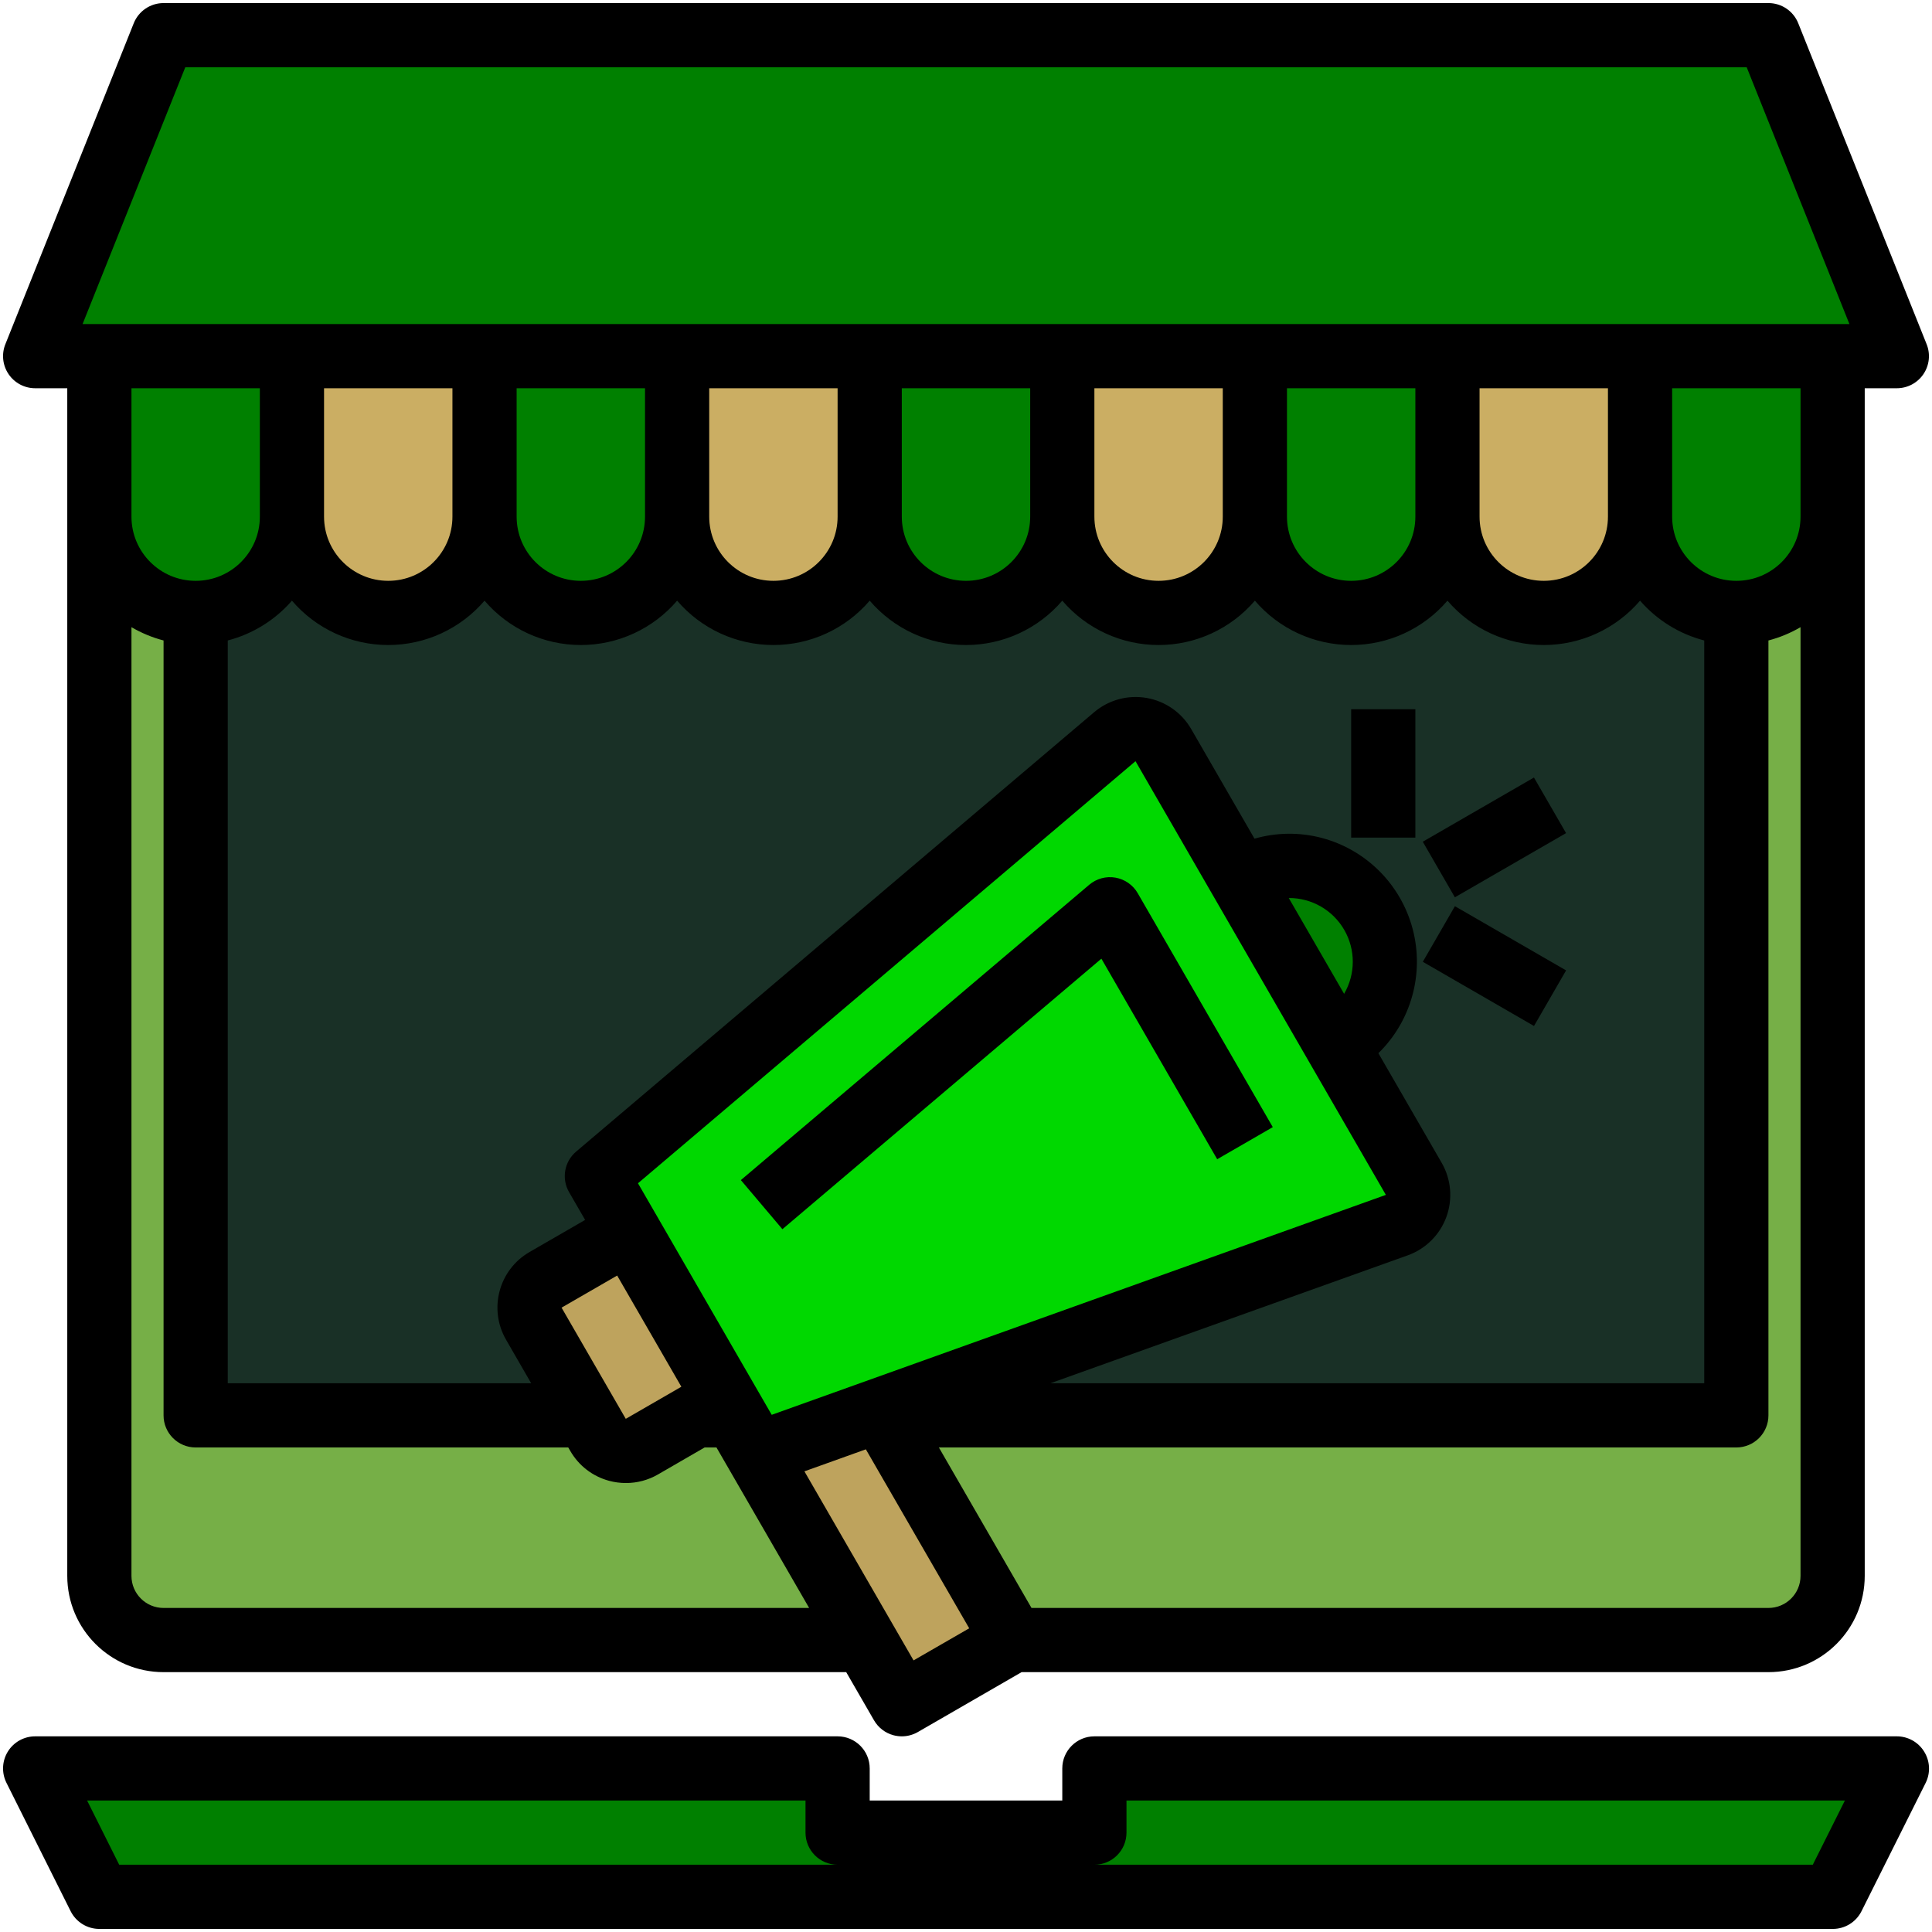
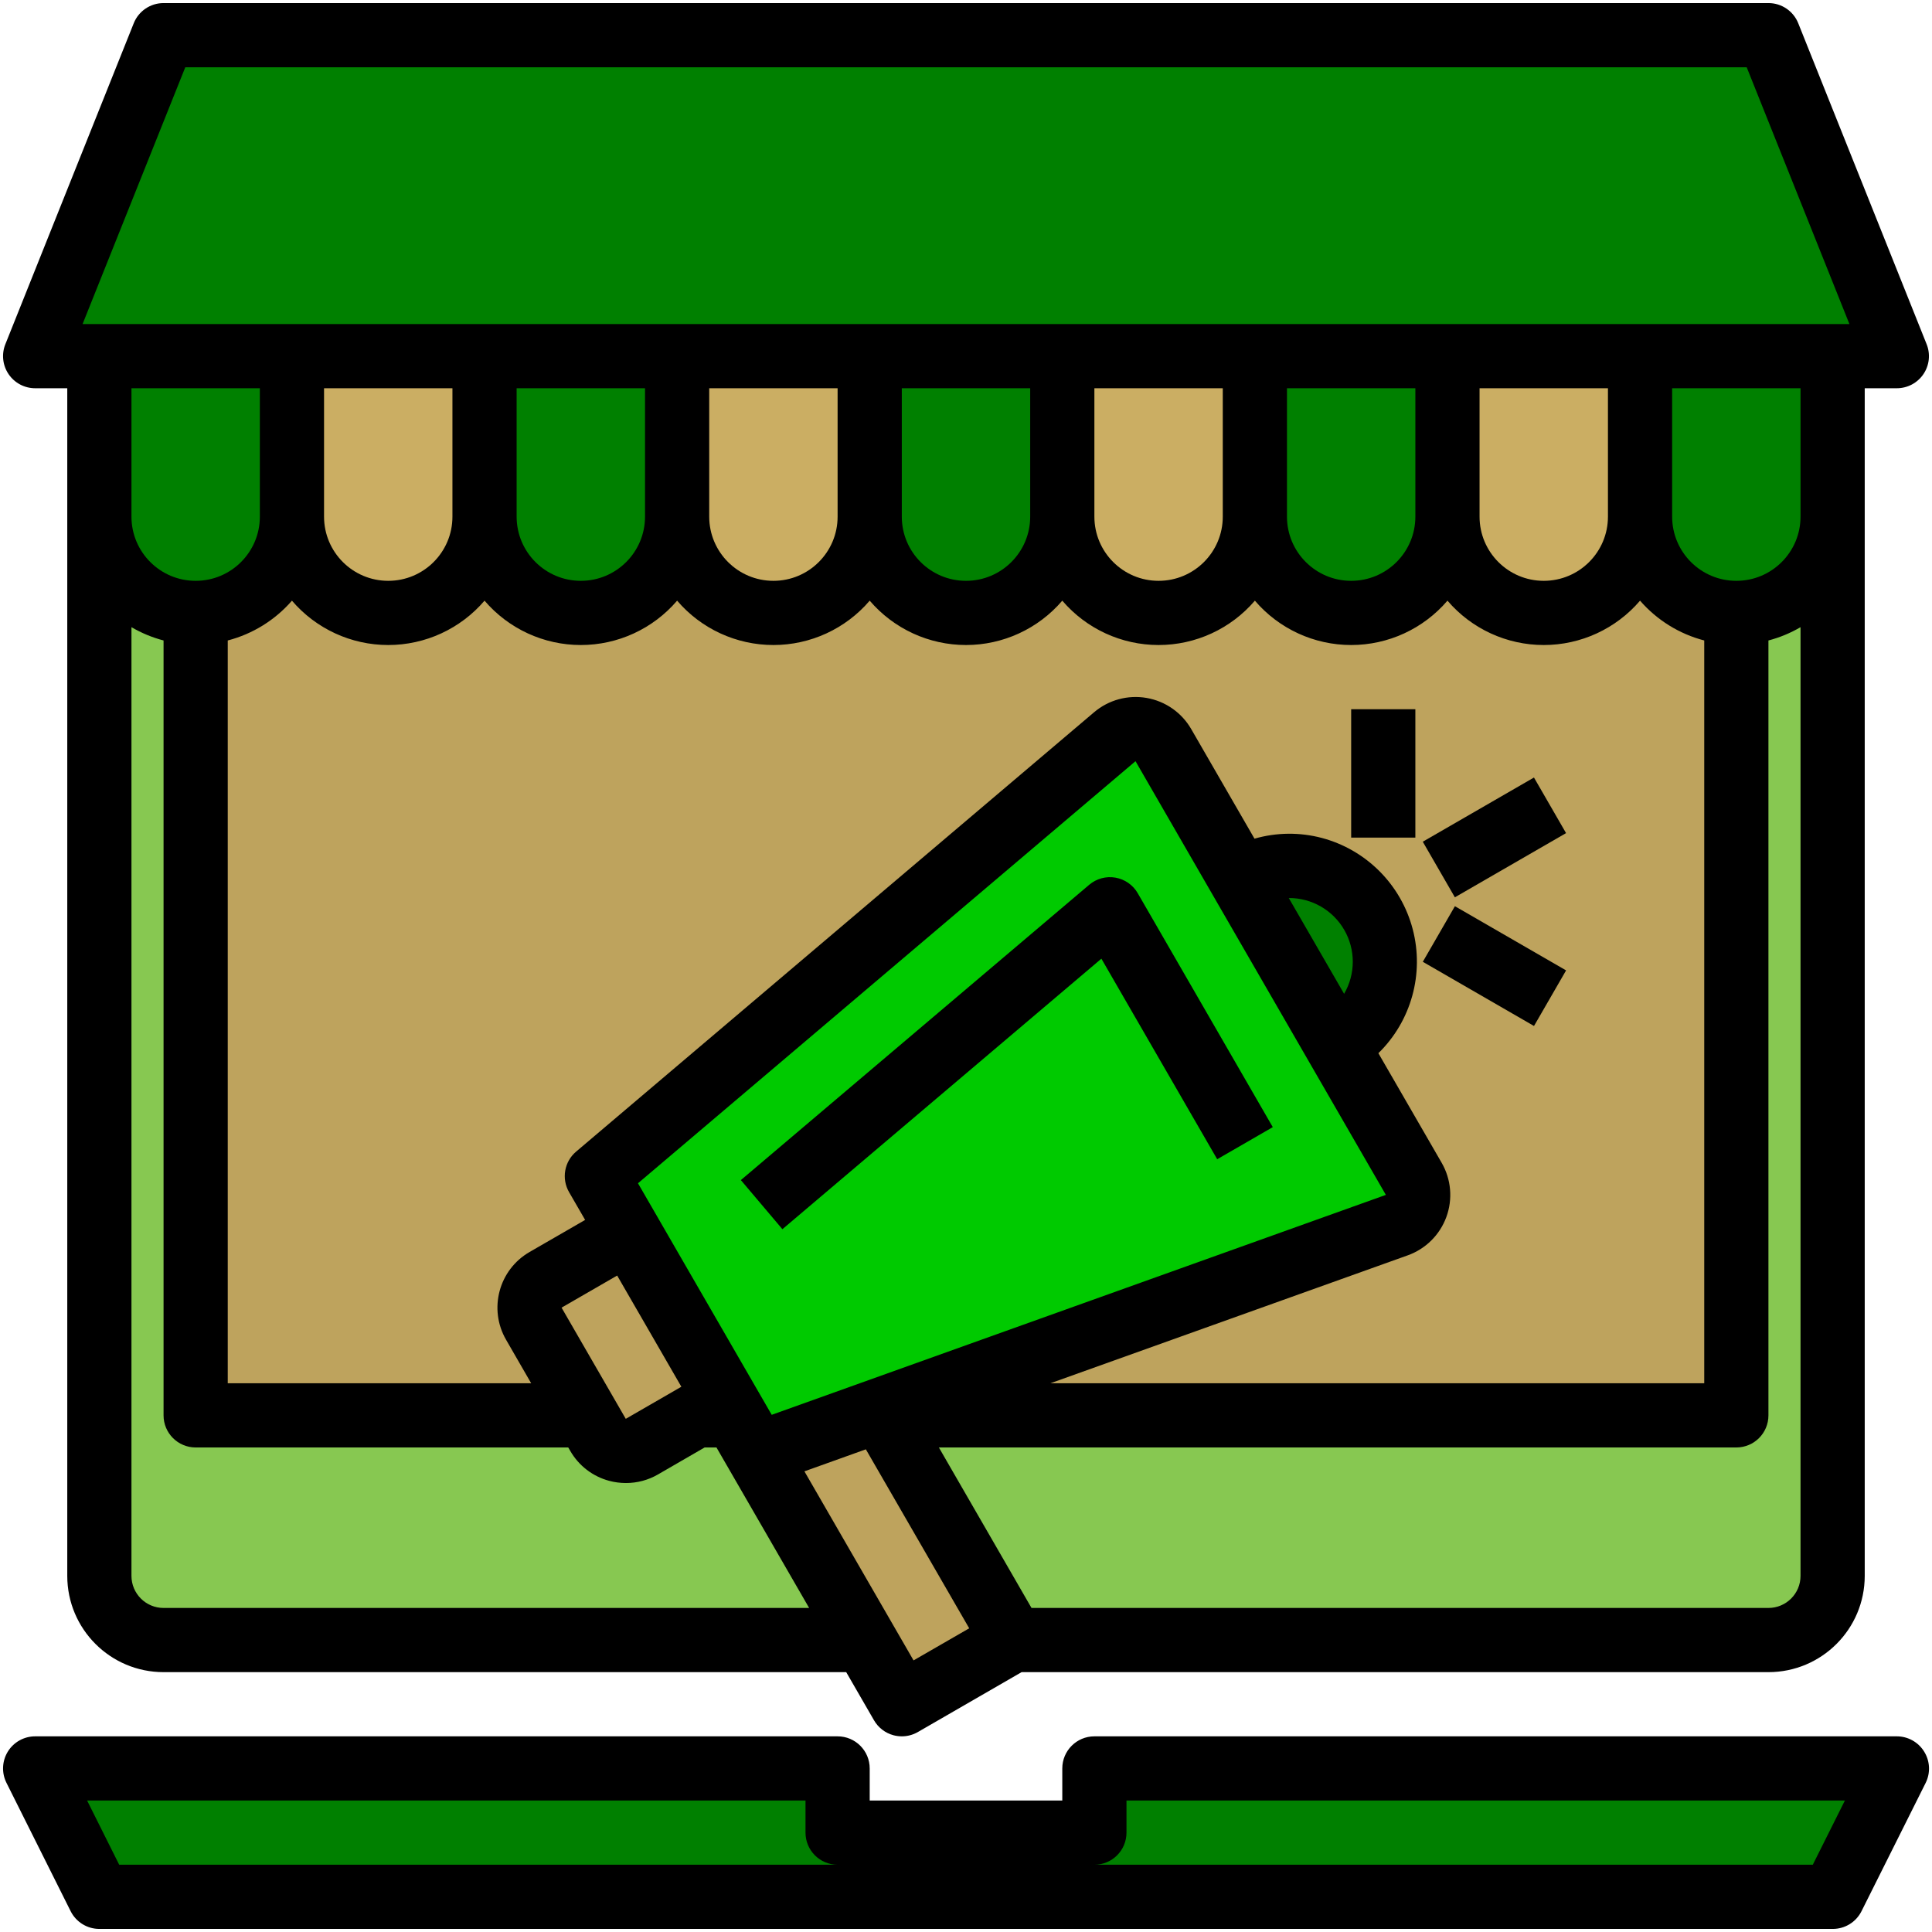
- <svg xmlns="http://www.w3.org/2000/svg" id="svg51" version="1.1" width="512" viewBox="0 0 64 64" height="512">
+ <svg xmlns="http://www.w3.org/2000/svg" height="512" viewBox="0 0 64 64" width="512" version="1.1" id="svg51">
  <defs id="defs55" />
-   <g transform="matrix(1.063273,0,0,1.063273,-2.024822,-2.024742)" id="g934">
-     <path style="fill:#008000;fill-opacity:1" id="path2" d="m 57,3 4,10 H 59 53 47 41 35 29 23 17 11 5 3 L 7,3 Z" />
-     <path style="fill:#008000;fill-opacity:1" id="path4" d="m 61,57 -2,4 H 5 L 3,57 h 25 v 2 h 8 v -2 z" />
-     <path style="fill:#76af47;fill-opacity:1" id="path6" d="m 59,18 v 33 a 2.006,2.006 0 0 1 -2,2 H 33.46 L 29.42,46 H 56 V 21 a 3,3 0 0 0 3,-3 z" />
-     <path style="fill:#008000;fill-opacity:1" id="path8" d="m 59,13 v 5 a 3,3 0 0 1 -6,0 v -5 z" />
-     <path style="fill:#193026;fill-opacity:1" id="path10" d="M 56,21 V 46 H 29.42 l -0.09,-0.16 16.09,-5.77 a 0.992,0.992 0 0 0 0.53,-1.44 l -2.4,-4.16 a 3,3 0 1 0 -3,-5.19 l -2.4,-4.16 a 0.993,0.993 0 0 0 -1.51,-0.26 l -16.14,13.69 1,1.73 -2.6,1.5 a 0.987,0.987 0 0 0 -0.36,1.36 L 20.19,46 H 8 V 21 a 3,3 0 0 0 3,-3 3,3 0 0 0 6,0 3,3 0 0 0 6,0 3,3 0 0 0 6,0 3,3 0 0 0 6,0 3,3 0 0 0 6,0 3,3 0 0 0 6,0 3,3 0 0 0 6,0 3,3 0 0 0 3,3 z" />
-     <path style="fill:#cbae63;fill-opacity:1" id="path12" d="m 53,13 v 5 a 3,3 0 0 1 -6,0 v -5 z" />
-     <path style="fill:#008000;fill-opacity:1" id="path14" d="m 47,13 v 5 a 3,3 0 0 1 -6,0 v -5 z" />
-     <path style="fill:#00d800;fill-opacity:1" id="path16" d="m 45.95,38.63 a 0.992,0.992 0 0 1 -0.53,1.44 L 29.33,45.84 28.88,46 25.5,47.21 24.8,46 l -0.3,-0.53 -3,-5.19 -1,-1.73 16.14,-13.69 a 0.993,0.993 0 0 1 1.51,0.26 l 2.4,4.16 3,5.19 z" />
-     <path style="fill:#008000;fill-opacity:1" id="path18" d="m 44.65,30.38 a 2.987,2.987 0 0 1 -1.1,4.09 l -3,-5.19 a 3,3 0 0 1 4.1,1.1 z" />
-     <path style="fill:#cbae63;fill-opacity:1" id="path20" d="m 41,13 v 5 a 3,3 0 0 1 -6,0 v -5 z" />
-     <path style="fill:#008000;fill-opacity:1" id="path22" d="m 35,13 v 5 a 3,3 0 0 1 -6,0 v -5 z" />
-     <path style="fill:#bea35d;fill-opacity:1" id="path24" d="M 29.42,46 33.46,53 30,55 28.84,53 25.5,47.21 28.88,46 Z" />
-     <path style="fill:#cbae63;fill-opacity:1" id="path26" d="m 29,13 v 5 a 3,3 0 0 1 -6,0 v -5 z" />
-     <path style="fill:#76af47;fill-opacity:1" id="path28" d="M 25.5,47.21 28.84,53 H 7 A 2.006,2.006 0 0 1 5,51 V 18 a 3,3 0 0 0 3,3 v 25 h 12.19 l 0.35,0.61 a 0.985,0.985 0 0 0 1.36,0.36 L 23.58,46 h 1.22 z" />
-     <path style="fill:#bea35d;fill-opacity:1" id="path30" d="M 24.5,45.47 23.58,46 21.9,46.97 A 0.985,0.985 0 0 1 20.54,46.61 L 20.19,46 18.54,43.14 a 0.987,0.987 0 0 1 0.36,-1.36 l 2.6,-1.5 z" />
-     <path style="fill:#008000;fill-opacity:1" id="path32" d="m 23,13 v 5 a 3,3 0 0 1 -6,0 v -5 z" />
-     <path style="fill:#cbae63;fill-opacity:1" id="path34" d="m 17,13 v 5 a 3,3 0 0 1 -6,0 v -5 z" />
-     <path style="fill:#008000;fill-opacity:1" id="path36" d="m 11,13 v 5 a 3,3 0 0 1 -6,0 v -5 z" />
-     <path id="path38" d="M 61.851,56.475 A 1,1 0 0 0 61,56 H 36 a 1,1 0 0 0 -1,1 v 1 H 29 V 57 A 1,1 0 0 0 28,56 H 3 a 1,1 0 0 0 -0.895,1.447 l 2,4 A 1,1 0 0 0 5,62 h 54 a 1,1 0 0 0 0.9,-0.553 l 2,-4 A 1,1 0 0 0 61.851,56.475 Z M 5.618,60 l -1,-2 H 27 v 1 a 1,1 0 0 0 1,1 z m 52.764,0 H 36 a 1,1 0 0 0 1,-1 v -1 h 22.382 z" />
-     <path id="path40" d="m 36.656,29.247 a 1,1 0 0 0 -0.818,0.223 l -10.852,9.2 1.294,1.53 9.938,-8.428 3.608,6.248 1.732,-1 -4.207,-7.287 a 1,1 0 0 0 -0.695,-0.486 z" />
-     <path id="path42" d="m 44,24 h 2 v 4 h -2 z" />
-     <path id="path44" d="m 46.231,28.128 3.464,-2 1,1.732 -3.464,2 z" style="stroke-width:1" />
-     <path id="path46" d="m 46.232,31.869 1,-1.732 3.464,2 -1,1.732 z" style="stroke-width:1" />
-     <path id="path48" d="m 3,14 h 1 v 37 a 3,3 0 0 0 3,3 h 21.268 l 0.866,1.5 A 1,1 0 0 0 29.741,55.966 1.035,1.035 0 0 0 30,56 1,1 0 0 0 30.5,55.866 L 33.732,54 H 57 a 3,3 0 0 0 3,-3 V 14 h 1 a 1,1 0 0 0 0.929,-1.371 l -4,-10 A 1,1 0 0 0 57,2 H 7 A 1,1 0 0 0 6.071,2.629 l -4,10 A 1,1 0 0 0 3,14 Z m 7,0 v 4 a 2,2 0 0 1 -4,0 v -4 z m 45,7.858 V 45 H 34.629 l 11.132,-3.985 a 2,2 0 0 0 1.059,-2.883 l -1.972,-3.415 a 3.989,3.989 0 0 0 -1.76,-6.706 3.945,3.945 0 0 0 -2.1,0.022 L 39.017,24.619 A 2,2 0 0 0 35.991,24.094 L 19.853,37.783 a 1,1 0 0 0 -0.219,1.263 l 0.5,0.865 -1.732,1 a 2,2 0 0 0 -0.731,2.733 L 18.453,45 H 9 V 21.858 a 3.976,3.976 0 0 0 2,-1.24 3.947,3.947 0 0 0 6,0 3.947,3.947 0 0 0 6,0 3.947,3.947 0 0 0 6,0 3.947,3.947 0 0 0 6,0 3.947,3.947 0 0 0 6,0 3.947,3.947 0 0 0 6,0 3.947,3.947 0 0 0 6,0 3.976,3.976 0 0 0 2,1.24 z m -35.6,20.786 1.732,-1 2,3.464 -1.732,1 z m 6.547,3.339 -4.166,-7.214 15.5,-13.15 7.8,13.512 z M 43.78,32.867 42.056,29.882 a 1.985,1.985 0 0 1 1.724,2.985 z M 50,20 a 2,2 0 0 1 -2,-2 v -4 h 4 v 4 a 2,2 0 0 1 -2,2 z m -4,-2 a 2,2 0 0 1 -4,0 v -4 h 4 z m -6,0 a 2,2 0 0 1 -4,0 v -4 h 4 z m -6,0 a 2,2 0 0 1 -4,0 v -4 h 4 z m -6,0 a 2,2 0 0 1 -4,0 v -4 h 4 z m -6,0 a 2,2 0 0 1 -4,0 v -4 h 4 z m -6,0 a 2,2 0 0 1 -4,0 v -4 h 4 z M 7,52 A 1,1 0 0 1 6,51 V 21.444 a 3.966,3.966 0 0 0 1,0.414 V 46 a 1,1 0 0 0 1,1 h 11.608 l 0.062,0.106 a 1.986,1.986 0 0 0 1.215,0.934 2.013,2.013 0 0 0 0.52,0.068 1.986,1.986 0 0 0 1,-0.268 L 23.857,47 h 0.369 l 2.887,5 z m 23.366,1.634 -3.4,-5.89 1.914,-0.686 3.22,5.576 z M 57,52 H 34.041 L 31.155,47 H 56 a 1,1 0 0 0 1,-1 V 21.858 a 3.966,3.966 0 0 0 1,-0.414 V 51 a 1,1 0 0 1 -1,1 z m 1,-34 a 2,2 0 0 1 -4,0 v -4 h 4 z M 7.677,4 h 48.646 l 3.2,8 H 4.477 Z" />
+   <g id="g934" transform="matrix(1.063273,0,0,1.063273,-2.024822,-2.024742)">
+     <path d="m 57,3 4,10 H 59 53 47 41 35 29 23 17 11 5 3 L 7,3 Z" id="path2" style="fill:#008000;fill-opacity:1" />
+     <path d="m 61,57 -2,4 H 5 L 3,57 h 25 v 2 h 8 v -2 z" id="path4" style="fill:#008000;fill-opacity:1" />
+     <path d="m 59,18 v 33 a 2.006,2.006 0 0 1 -2,2 H 33.46 L 29.42,46 H 56 V 21 a 3,3 0 0 0 3,-3 z" id="path6" style="fill:#87c851;fill-opacity:1" />
+     <path d="m 59,13 v 5 a 3,3 0 0 1 -6,0 v -5 z" id="path8" style="fill:#008000;fill-opacity:1" />
+     <path d="M 56,21 V 46 H 29.42 l -0.09,-0.16 16.09,-5.77 a 0.992,0.992 0 0 0 0.53,-1.44 l -2.4,-4.16 a 3,3 0 1 0 -3,-5.19 l -2.4,-4.16 a 0.993,0.993 0 0 0 -1.51,-0.26 l -16.14,13.69 1,1.73 -2.6,1.5 a 0.987,0.987 0 0 0 -0.36,1.36 L 20.19,46 H 8 V 21 a 3,3 0 0 0 3,-3 3,3 0 0 0 6,0 3,3 0 0 0 6,0 3,3 0 0 0 6,0 3,3 0 0 0 6,0 3,3 0 0 0 6,0 3,3 0 0 0 6,0 3,3 0 0 0 6,0 3,3 0 0 0 3,3 z" id="path10" style="fill:#bea35d;fill-opacity:1" />
+     <path d="m 53,13 v 5 a 3,3 0 0 1 -6,0 v -5 z" id="path12" style="fill:#cbae63;fill-opacity:1" />
+     <path d="m 47,13 v 5 a 3,3 0 0 1 -6,0 v -5 z" id="path14" style="fill:#008000;fill-opacity:1" />
+     <path d="m 45.95,38.63 a 0.992,0.992 0 0 1 -0.53,1.44 L 29.33,45.84 28.88,46 25.5,47.21 24.8,46 l -0.3,-0.53 -3,-5.19 -1,-1.73 16.14,-13.69 a 0.993,0.993 0 0 1 1.51,0.26 l 2.4,4.16 3,5.19 z" id="path16" style="fill:#00ca00;fill-opacity:1" />
+     <path d="m 44.65,30.38 a 2.987,2.987 0 0 1 -1.1,4.09 l -3,-5.19 a 3,3 0 0 1 4.1,1.1 z" id="path18" style="fill:#008000;fill-opacity:1" />
+     <path d="m 41,13 v 5 a 3,3 0 0 1 -6,0 v -5 z" id="path20" style="fill:#cbae63;fill-opacity:1" />
+     <path d="m 35,13 v 5 a 3,3 0 0 1 -6,0 v -5 z" id="path22" style="fill:#008000;fill-opacity:1" />
+     <path d="M 29.42,46 33.46,53 30,55 28.84,53 25.5,47.21 28.88,46 Z" id="path24" style="fill:#bea35d;fill-opacity:1" />
+     <path d="m 29,13 v 5 a 3,3 0 0 1 -6,0 v -5 z" id="path26" style="fill:#cbae63;fill-opacity:1" />
+     <path d="M 25.5,47.21 28.84,53 H 7 A 2.006,2.006 0 0 1 5,51 V 18 a 3,3 0 0 0 3,3 v 25 h 12.19 l 0.35,0.61 a 0.985,0.985 0 0 0 1.36,0.36 L 23.58,46 h 1.22 z" id="path28" style="fill:#87c851;fill-opacity:1" />
+     <path d="M 24.5,45.47 23.58,46 21.9,46.97 A 0.985,0.985 0 0 1 20.54,46.61 L 20.19,46 18.54,43.14 a 0.987,0.987 0 0 1 0.36,-1.36 l 2.6,-1.5 z" id="path30" style="fill:#bea35d;fill-opacity:1" />
+     <path d="m 23,13 v 5 a 3,3 0 0 1 -6,0 v -5 z" id="path32" style="fill:#008000;fill-opacity:1" />
+     <path d="m 17,13 v 5 a 3,3 0 0 1 -6,0 v -5 z" id="path34" style="fill:#cbae63;fill-opacity:1" />
+     <path d="m 11,13 v 5 a 3,3 0 0 1 -6,0 v -5 z" id="path36" style="fill:#008000;fill-opacity:1" />
+     <path d="M 61.851,56.475 A 1,1 0 0 0 61,56 H 36 a 1,1 0 0 0 -1,1 v 1 H 29 V 57 A 1,1 0 0 0 28,56 H 3 a 1,1 0 0 0 -0.895,1.447 l 2,4 A 1,1 0 0 0 5,62 h 54 a 1,1 0 0 0 0.9,-0.553 l 2,-4 A 1,1 0 0 0 61.851,56.475 Z M 5.618,60 l -1,-2 H 27 v 1 a 1,1 0 0 0 1,1 z m 52.764,0 H 36 a 1,1 0 0 0 1,-1 v -1 h 22.382 z" id="path38" />
+     <path d="m 36.656,29.247 a 1,1 0 0 0 -0.818,0.223 l -10.852,9.2 1.294,1.53 9.938,-8.428 3.608,6.248 1.732,-1 -4.207,-7.287 a 1,1 0 0 0 -0.695,-0.486 z" id="path40" />
+     <path d="m 44,24 h 2 v 4 h -2 z" id="path42" />
+     <path style="stroke-width:1" d="m 46.231,28.128 3.464,-2 1,1.732 -3.464,2 z" id="path44" />
+     <path style="stroke-width:1" d="m 46.232,31.869 1,-1.732 3.464,2 -1,1.732 z" id="path46" />
+     <path d="m 3,14 h 1 v 37 a 3,3 0 0 0 3,3 h 21.268 l 0.866,1.5 A 1,1 0 0 0 29.741,55.966 1.035,1.035 0 0 0 30,56 1,1 0 0 0 30.5,55.866 L 33.732,54 H 57 a 3,3 0 0 0 3,-3 V 14 h 1 a 1,1 0 0 0 0.929,-1.371 l -4,-10 A 1,1 0 0 0 57,2 H 7 A 1,1 0 0 0 6.071,2.629 l -4,10 A 1,1 0 0 0 3,14 Z m 7,0 v 4 a 2,2 0 0 1 -4,0 v -4 z m 45,7.858 V 45 H 34.629 l 11.132,-3.985 a 2,2 0 0 0 1.059,-2.883 l -1.972,-3.415 a 3.989,3.989 0 0 0 -1.76,-6.706 3.945,3.945 0 0 0 -2.1,0.022 L 39.017,24.619 A 2,2 0 0 0 35.991,24.094 L 19.853,37.783 a 1,1 0 0 0 -0.219,1.263 l 0.5,0.865 -1.732,1 a 2,2 0 0 0 -0.731,2.733 L 18.453,45 H 9 V 21.858 a 3.976,3.976 0 0 0 2,-1.24 3.947,3.947 0 0 0 6,0 3.947,3.947 0 0 0 6,0 3.947,3.947 0 0 0 6,0 3.947,3.947 0 0 0 6,0 3.947,3.947 0 0 0 6,0 3.947,3.947 0 0 0 6,0 3.947,3.947 0 0 0 6,0 3.976,3.976 0 0 0 2,1.24 z m -35.6,20.786 1.732,-1 2,3.464 -1.732,1 z m 6.547,3.339 -4.166,-7.214 15.5,-13.15 7.8,13.512 z M 43.78,32.867 42.056,29.882 a 1.985,1.985 0 0 1 1.724,2.985 z M 50,20 a 2,2 0 0 1 -2,-2 v -4 h 4 v 4 a 2,2 0 0 1 -2,2 z m -4,-2 a 2,2 0 0 1 -4,0 v -4 h 4 z m -6,0 a 2,2 0 0 1 -4,0 v -4 h 4 z m -6,0 a 2,2 0 0 1 -4,0 v -4 h 4 z m -6,0 a 2,2 0 0 1 -4,0 v -4 h 4 z m -6,0 a 2,2 0 0 1 -4,0 v -4 h 4 z m -6,0 a 2,2 0 0 1 -4,0 v -4 h 4 z M 7,52 A 1,1 0 0 1 6,51 V 21.444 a 3.966,3.966 0 0 0 1,0.414 V 46 a 1,1 0 0 0 1,1 h 11.608 l 0.062,0.106 a 1.986,1.986 0 0 0 1.215,0.934 2.013,2.013 0 0 0 0.52,0.068 1.986,1.986 0 0 0 1,-0.268 L 23.857,47 h 0.369 l 2.887,5 z m 23.366,1.634 -3.4,-5.89 1.914,-0.686 3.22,5.576 z M 57,52 H 34.041 L 31.155,47 H 56 a 1,1 0 0 0 1,-1 V 21.858 a 3.966,3.966 0 0 0 1,-0.414 V 51 a 1,1 0 0 1 -1,1 z m 1,-34 a 2,2 0 0 1 -4,0 v -4 h 4 z M 7.677,4 h 48.646 l 3.2,8 H 4.477 Z" id="path48" />
  </g>
</svg>
